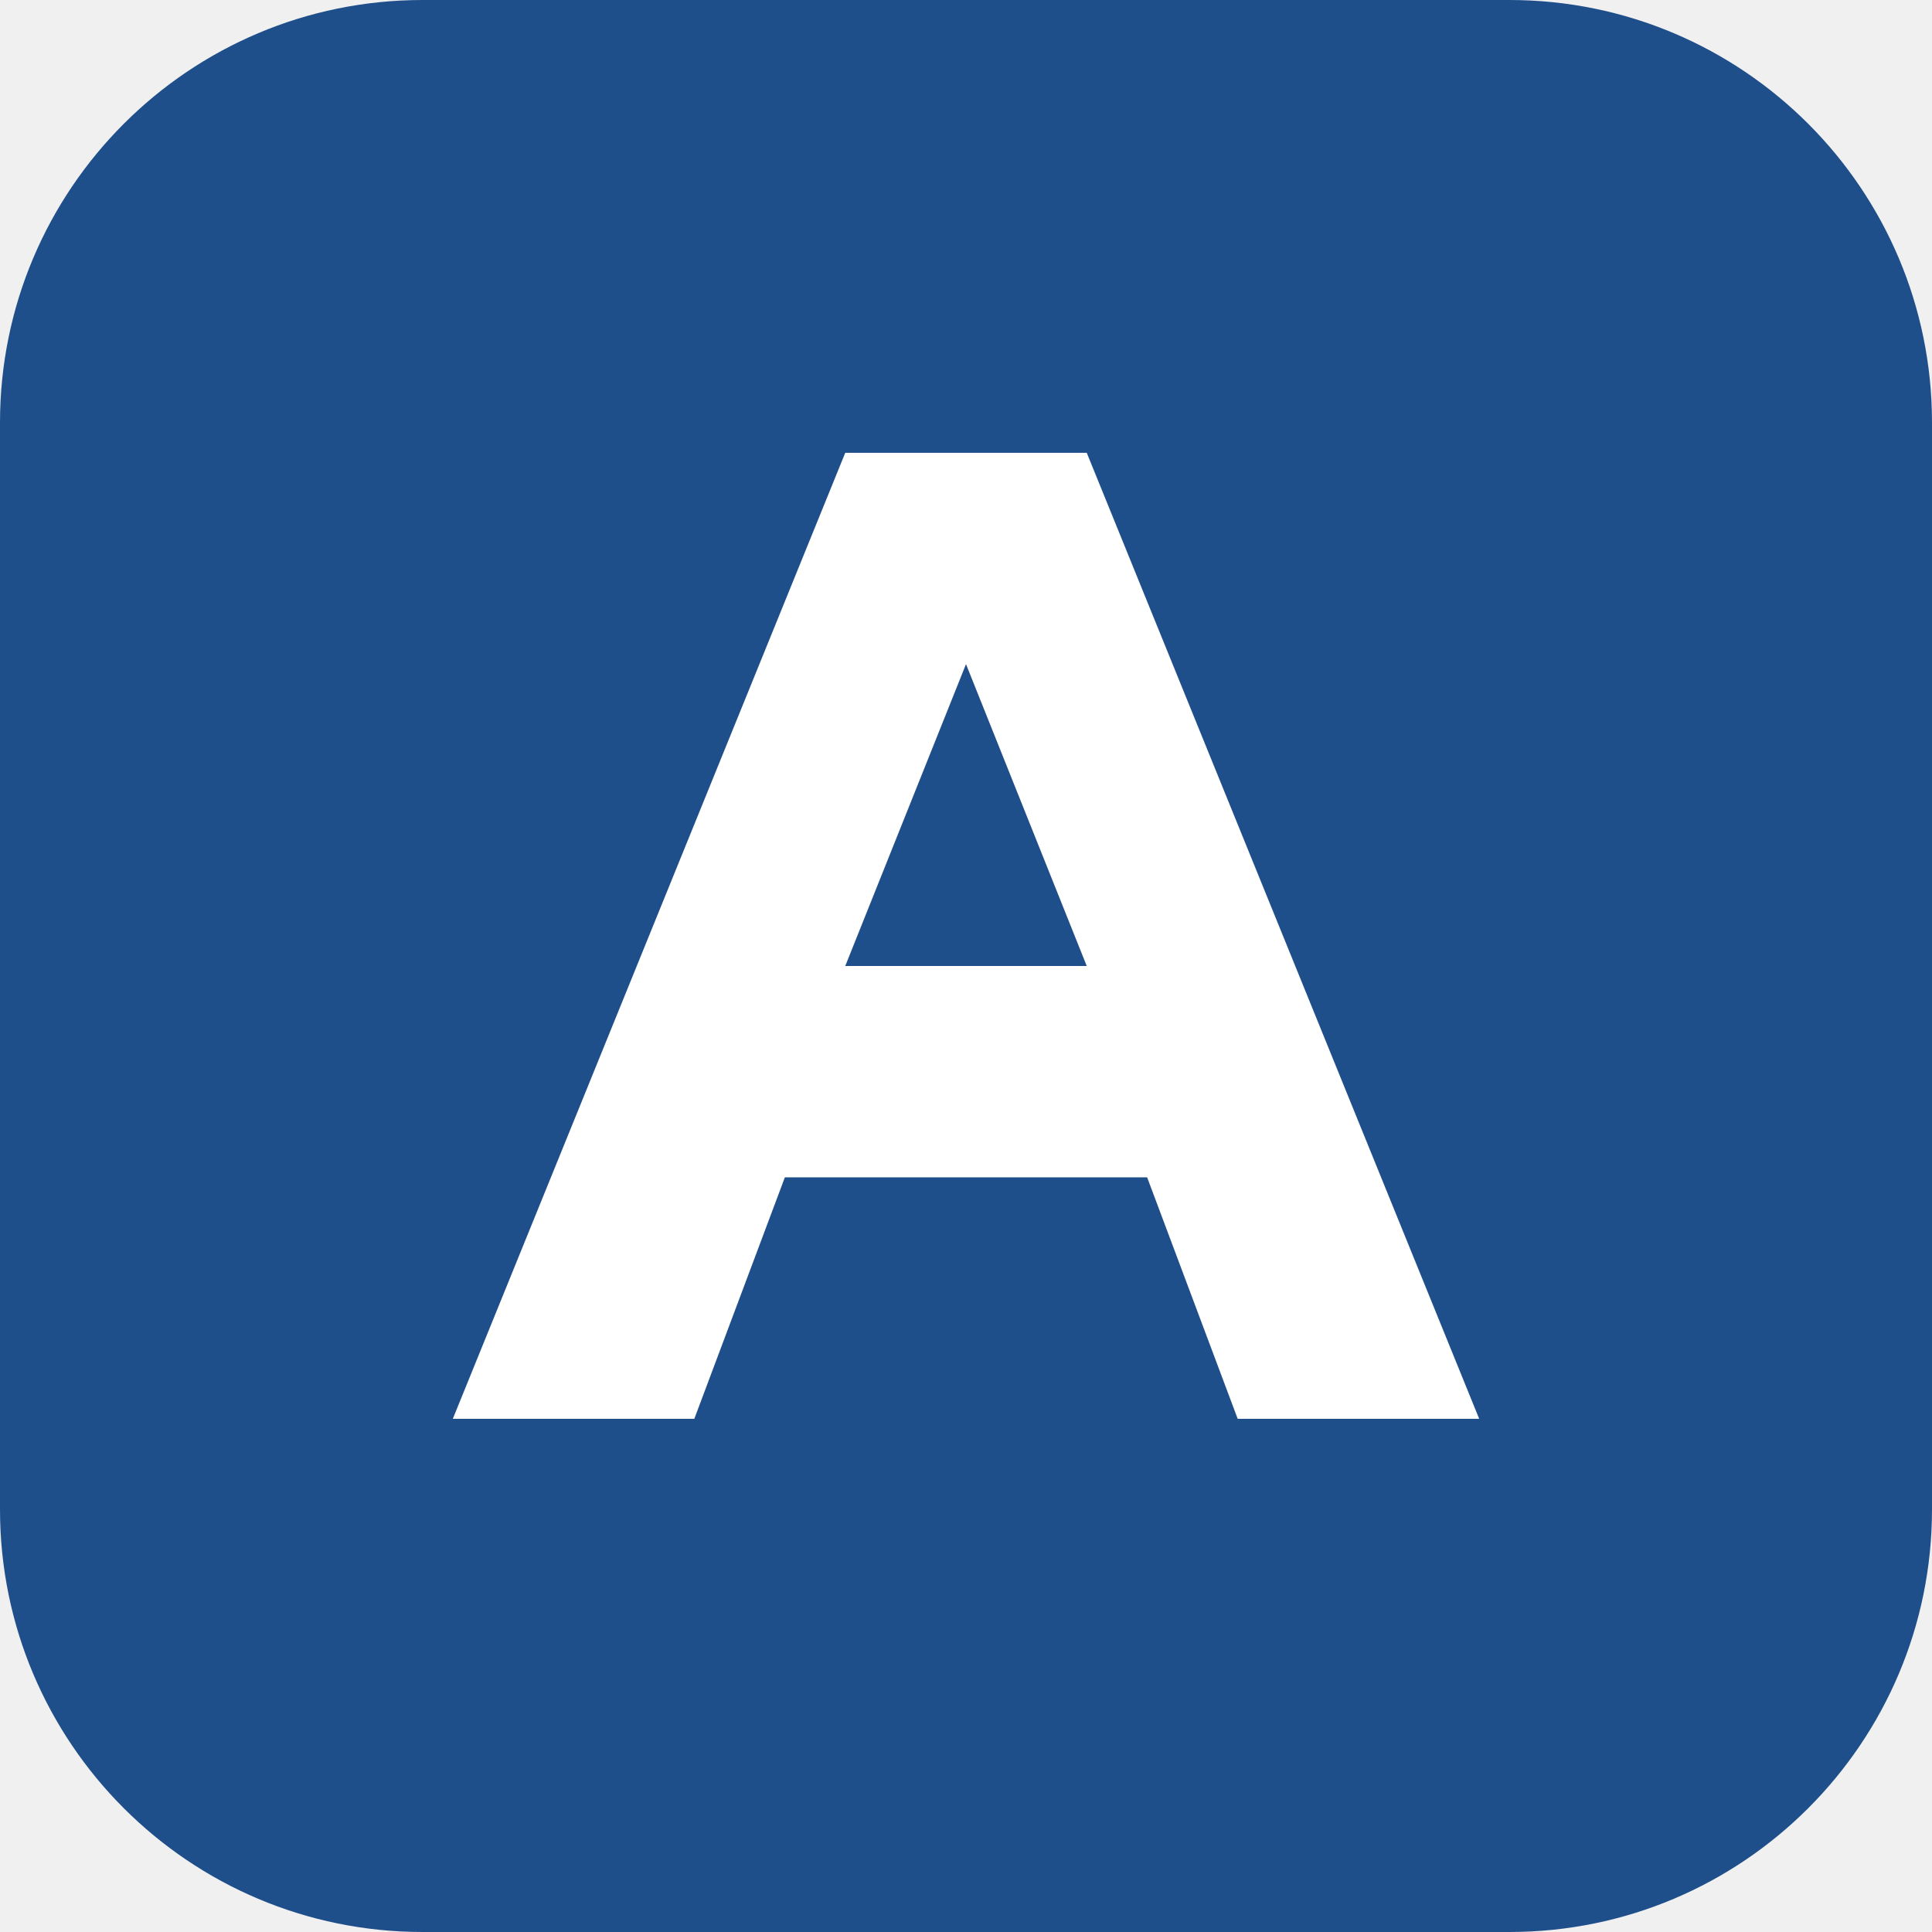
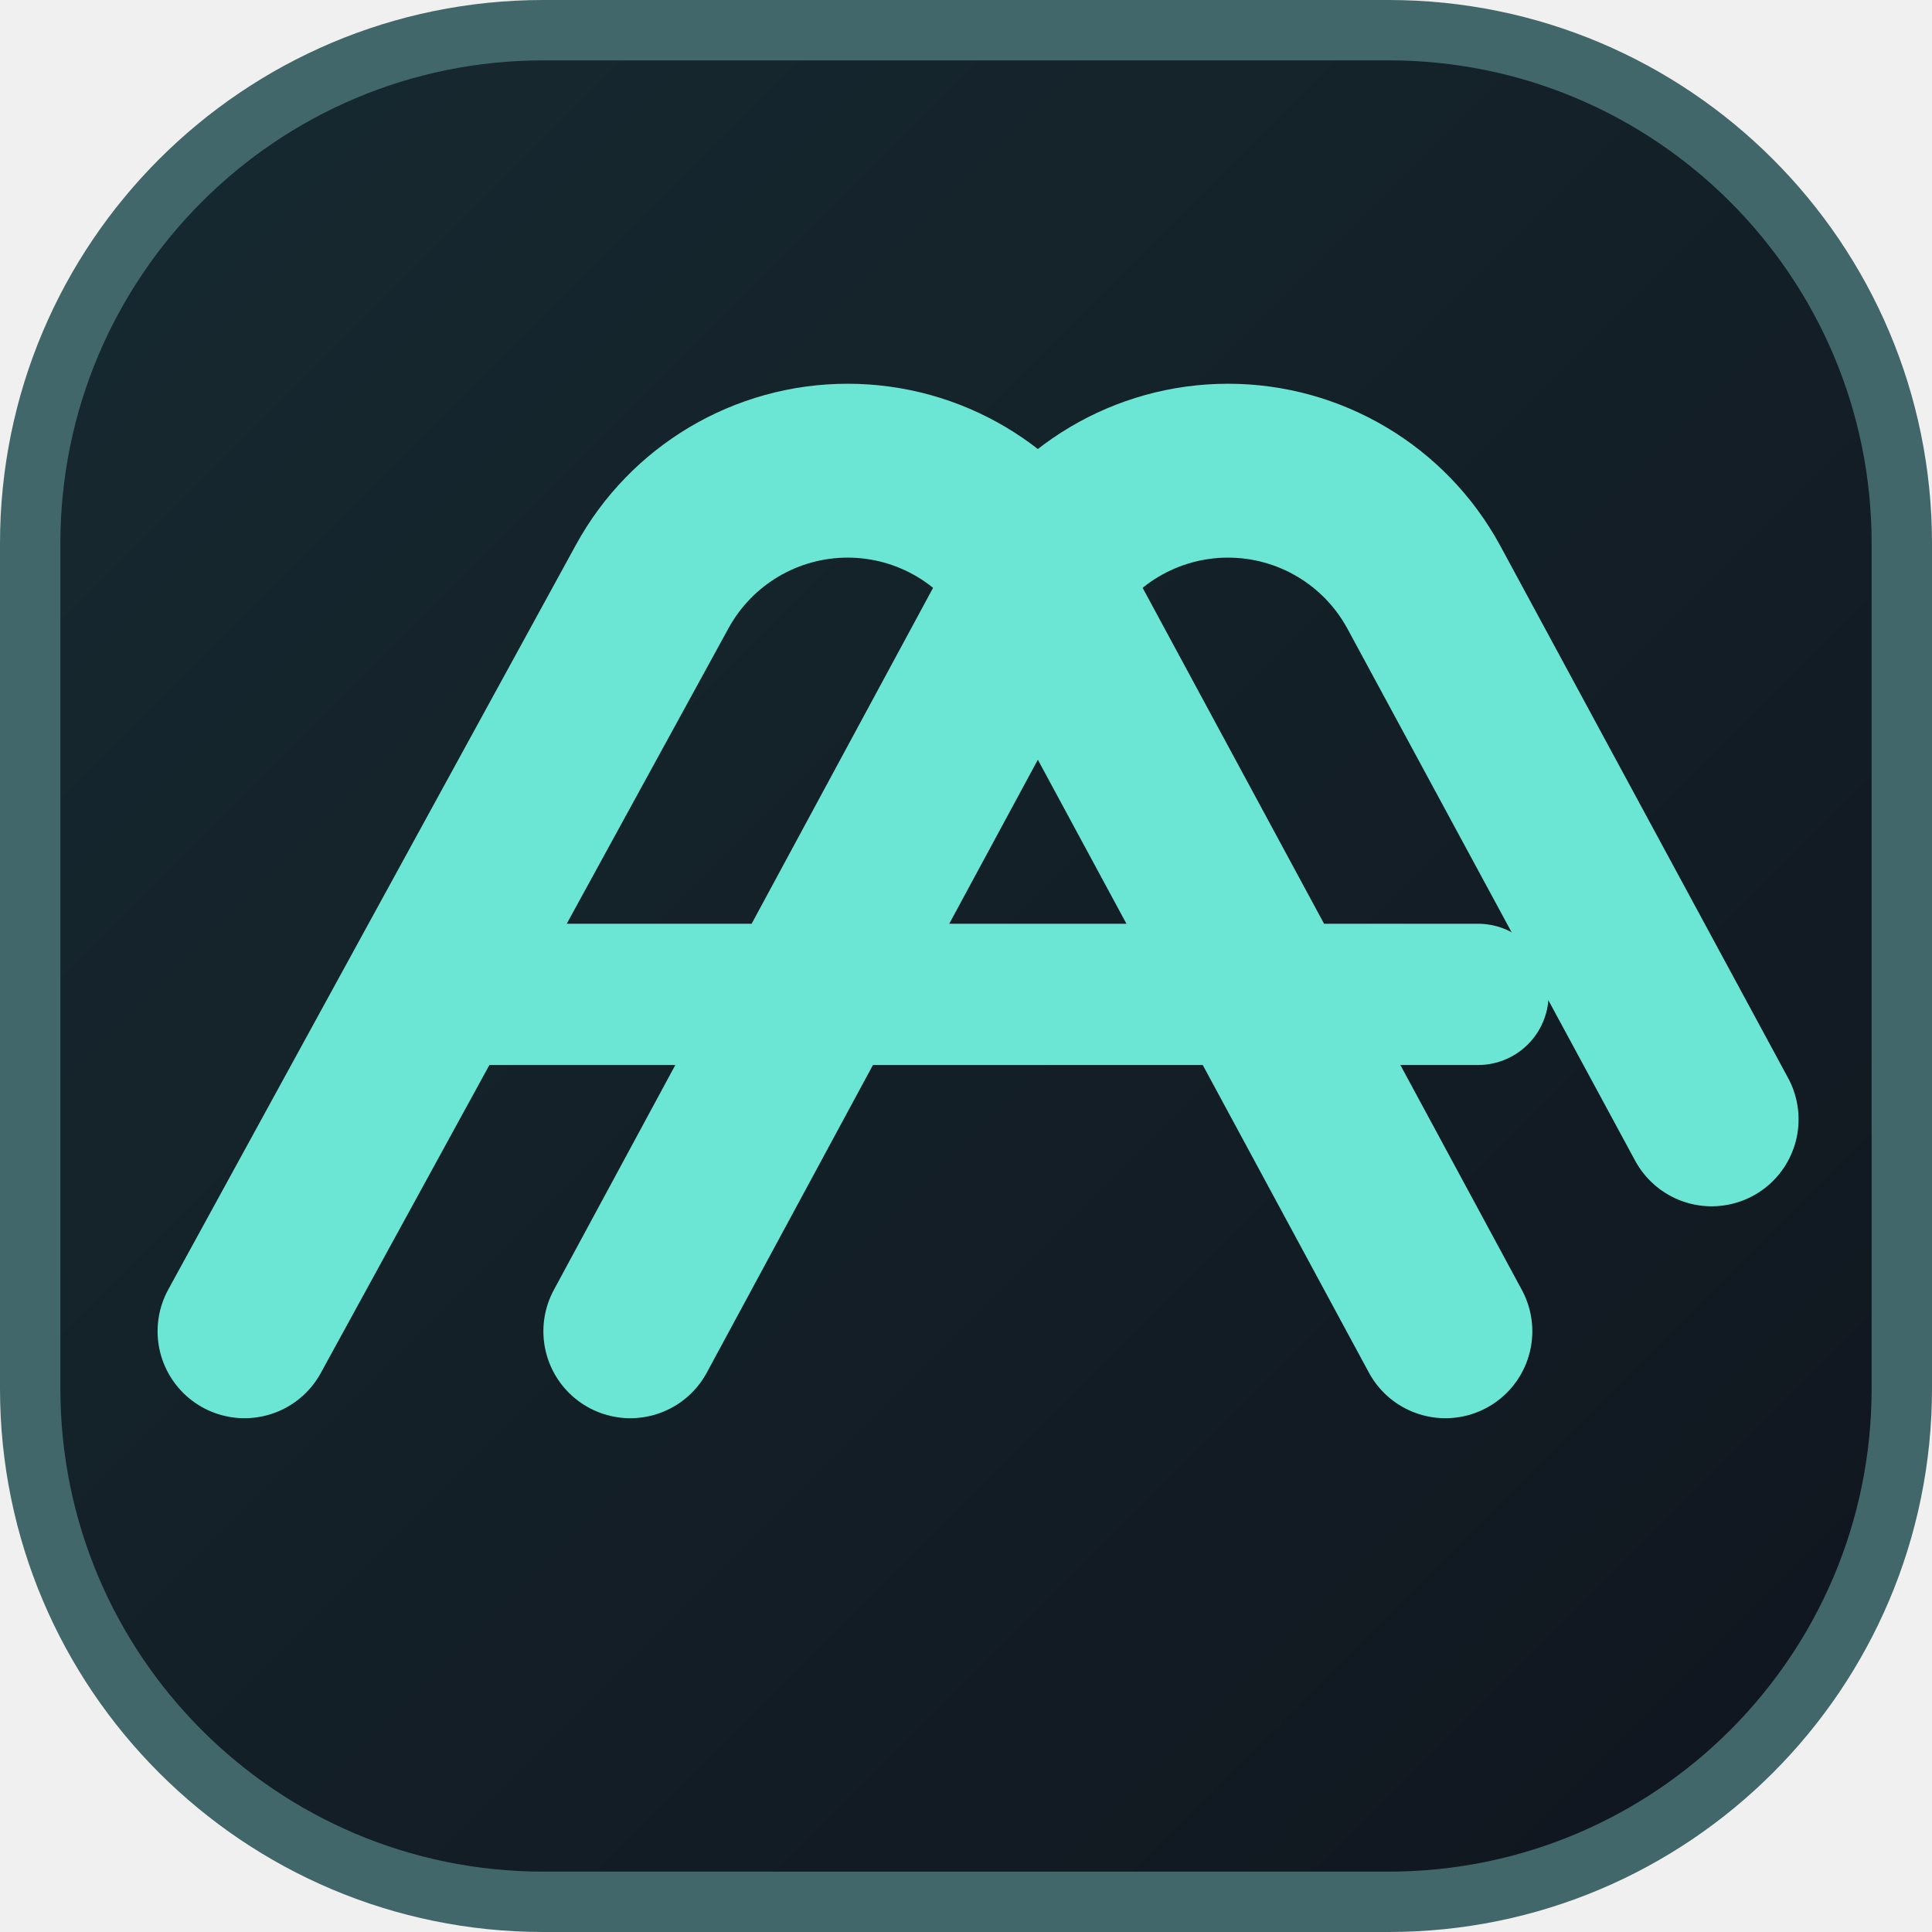
<svg xmlns="http://www.w3.org/2000/svg" viewBox="0 0 64 64" role="img" aria-label="AuditManager">
-   <rect width="64" height="64" rx="14" fill="#1f4f8b" />
-   <path d="M15 47 28 15h8l13 32h-8l-3-8H26l-3 8h-8Zm13-15h8l-4-10-4 10Z" fill="#fff" />
+   <defs>
+     <linearGradient id="tile" x1="0" y1="0" x2="1" y2="1">
+       <stop offset="0" stop-color="#172a31" />
+       <stop offset="1" stop-color="#10151e" />
+     </linearGradient>
+   </defs>
+   <rect x="1" y="1" width="62" height="62" rx="17" fill="url(#tile)" stroke="#42676a" stroke-width="2" />
+   <g transform="scale(1.8)" fill="none" stroke="#6ce6d4" stroke-linecap="round" stroke-linejoin="round">
+     <path d="M4.5 24.5 12 10.8a4.1 4.1 0 0 1 7.2 0l7.4 13.7" stroke-width="3.2" />
+     <path d="M11.6 24.5 19 10.8a4.1 4.1 0 0 1 7.2 0l5.3 9.8" stroke-width="3.2" />
+     <path d="M8.8 18.3h18.4" stroke-width="2.6" />
+   </g>
</svg>
